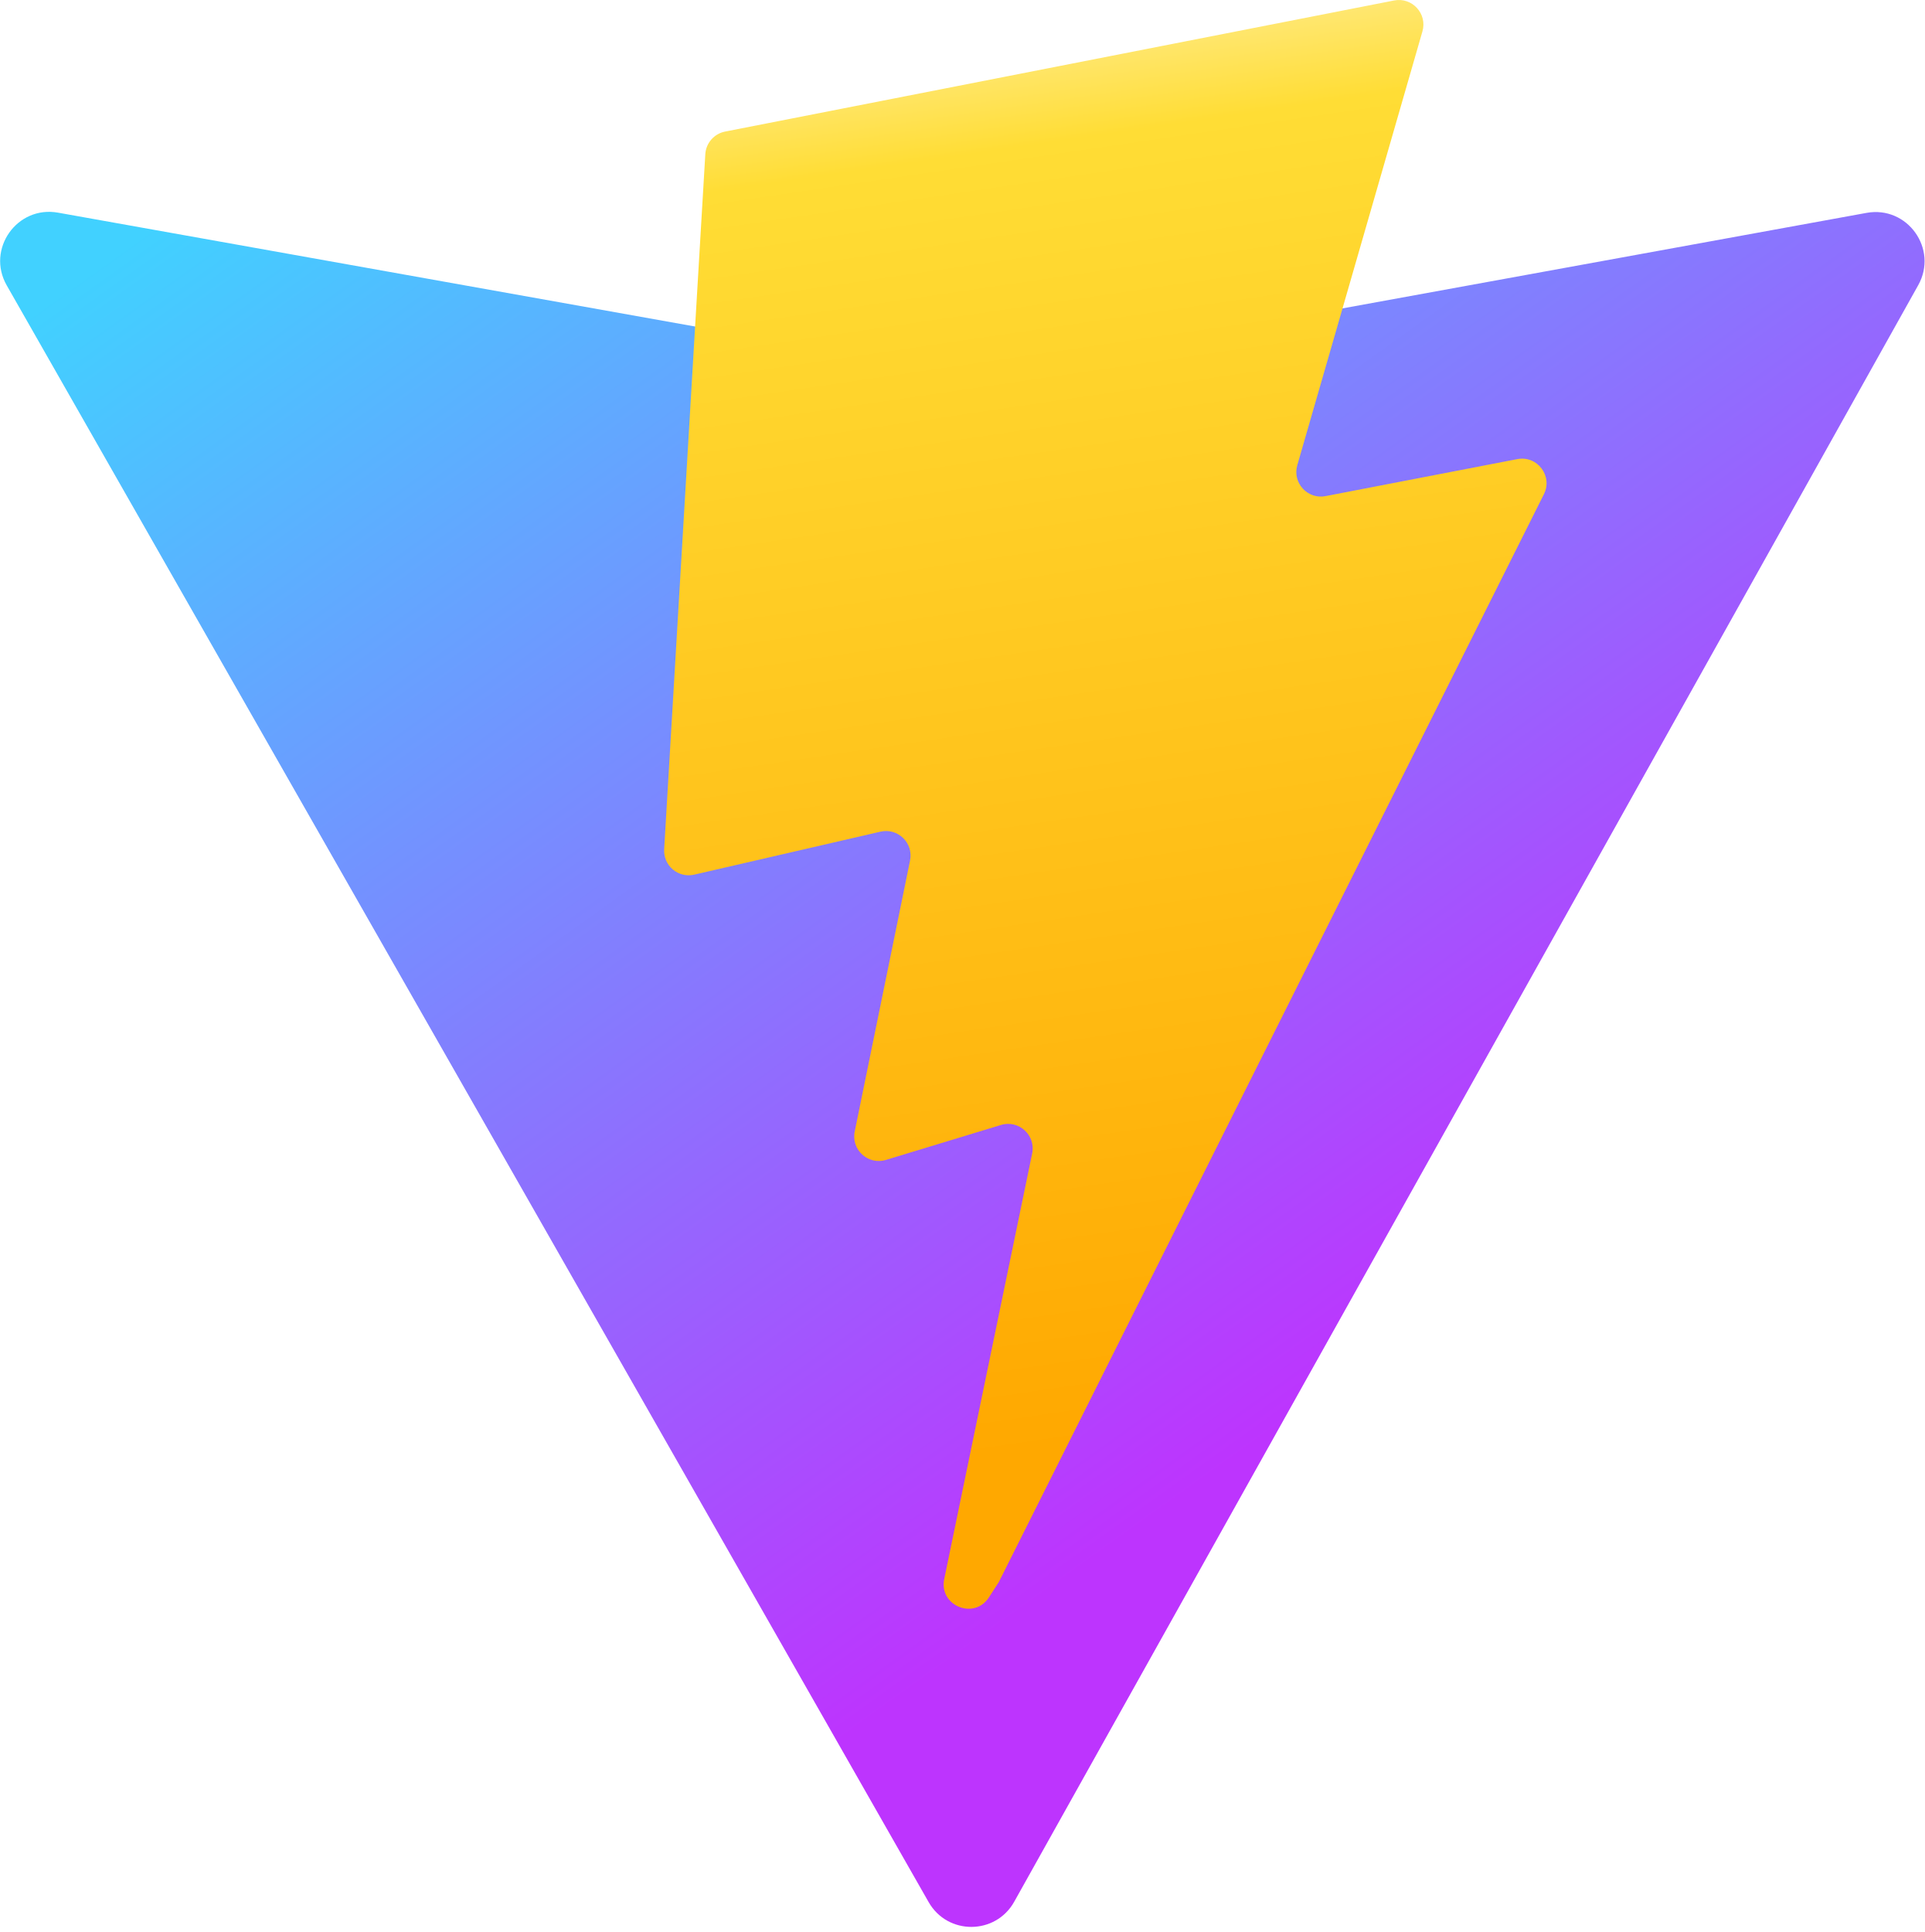
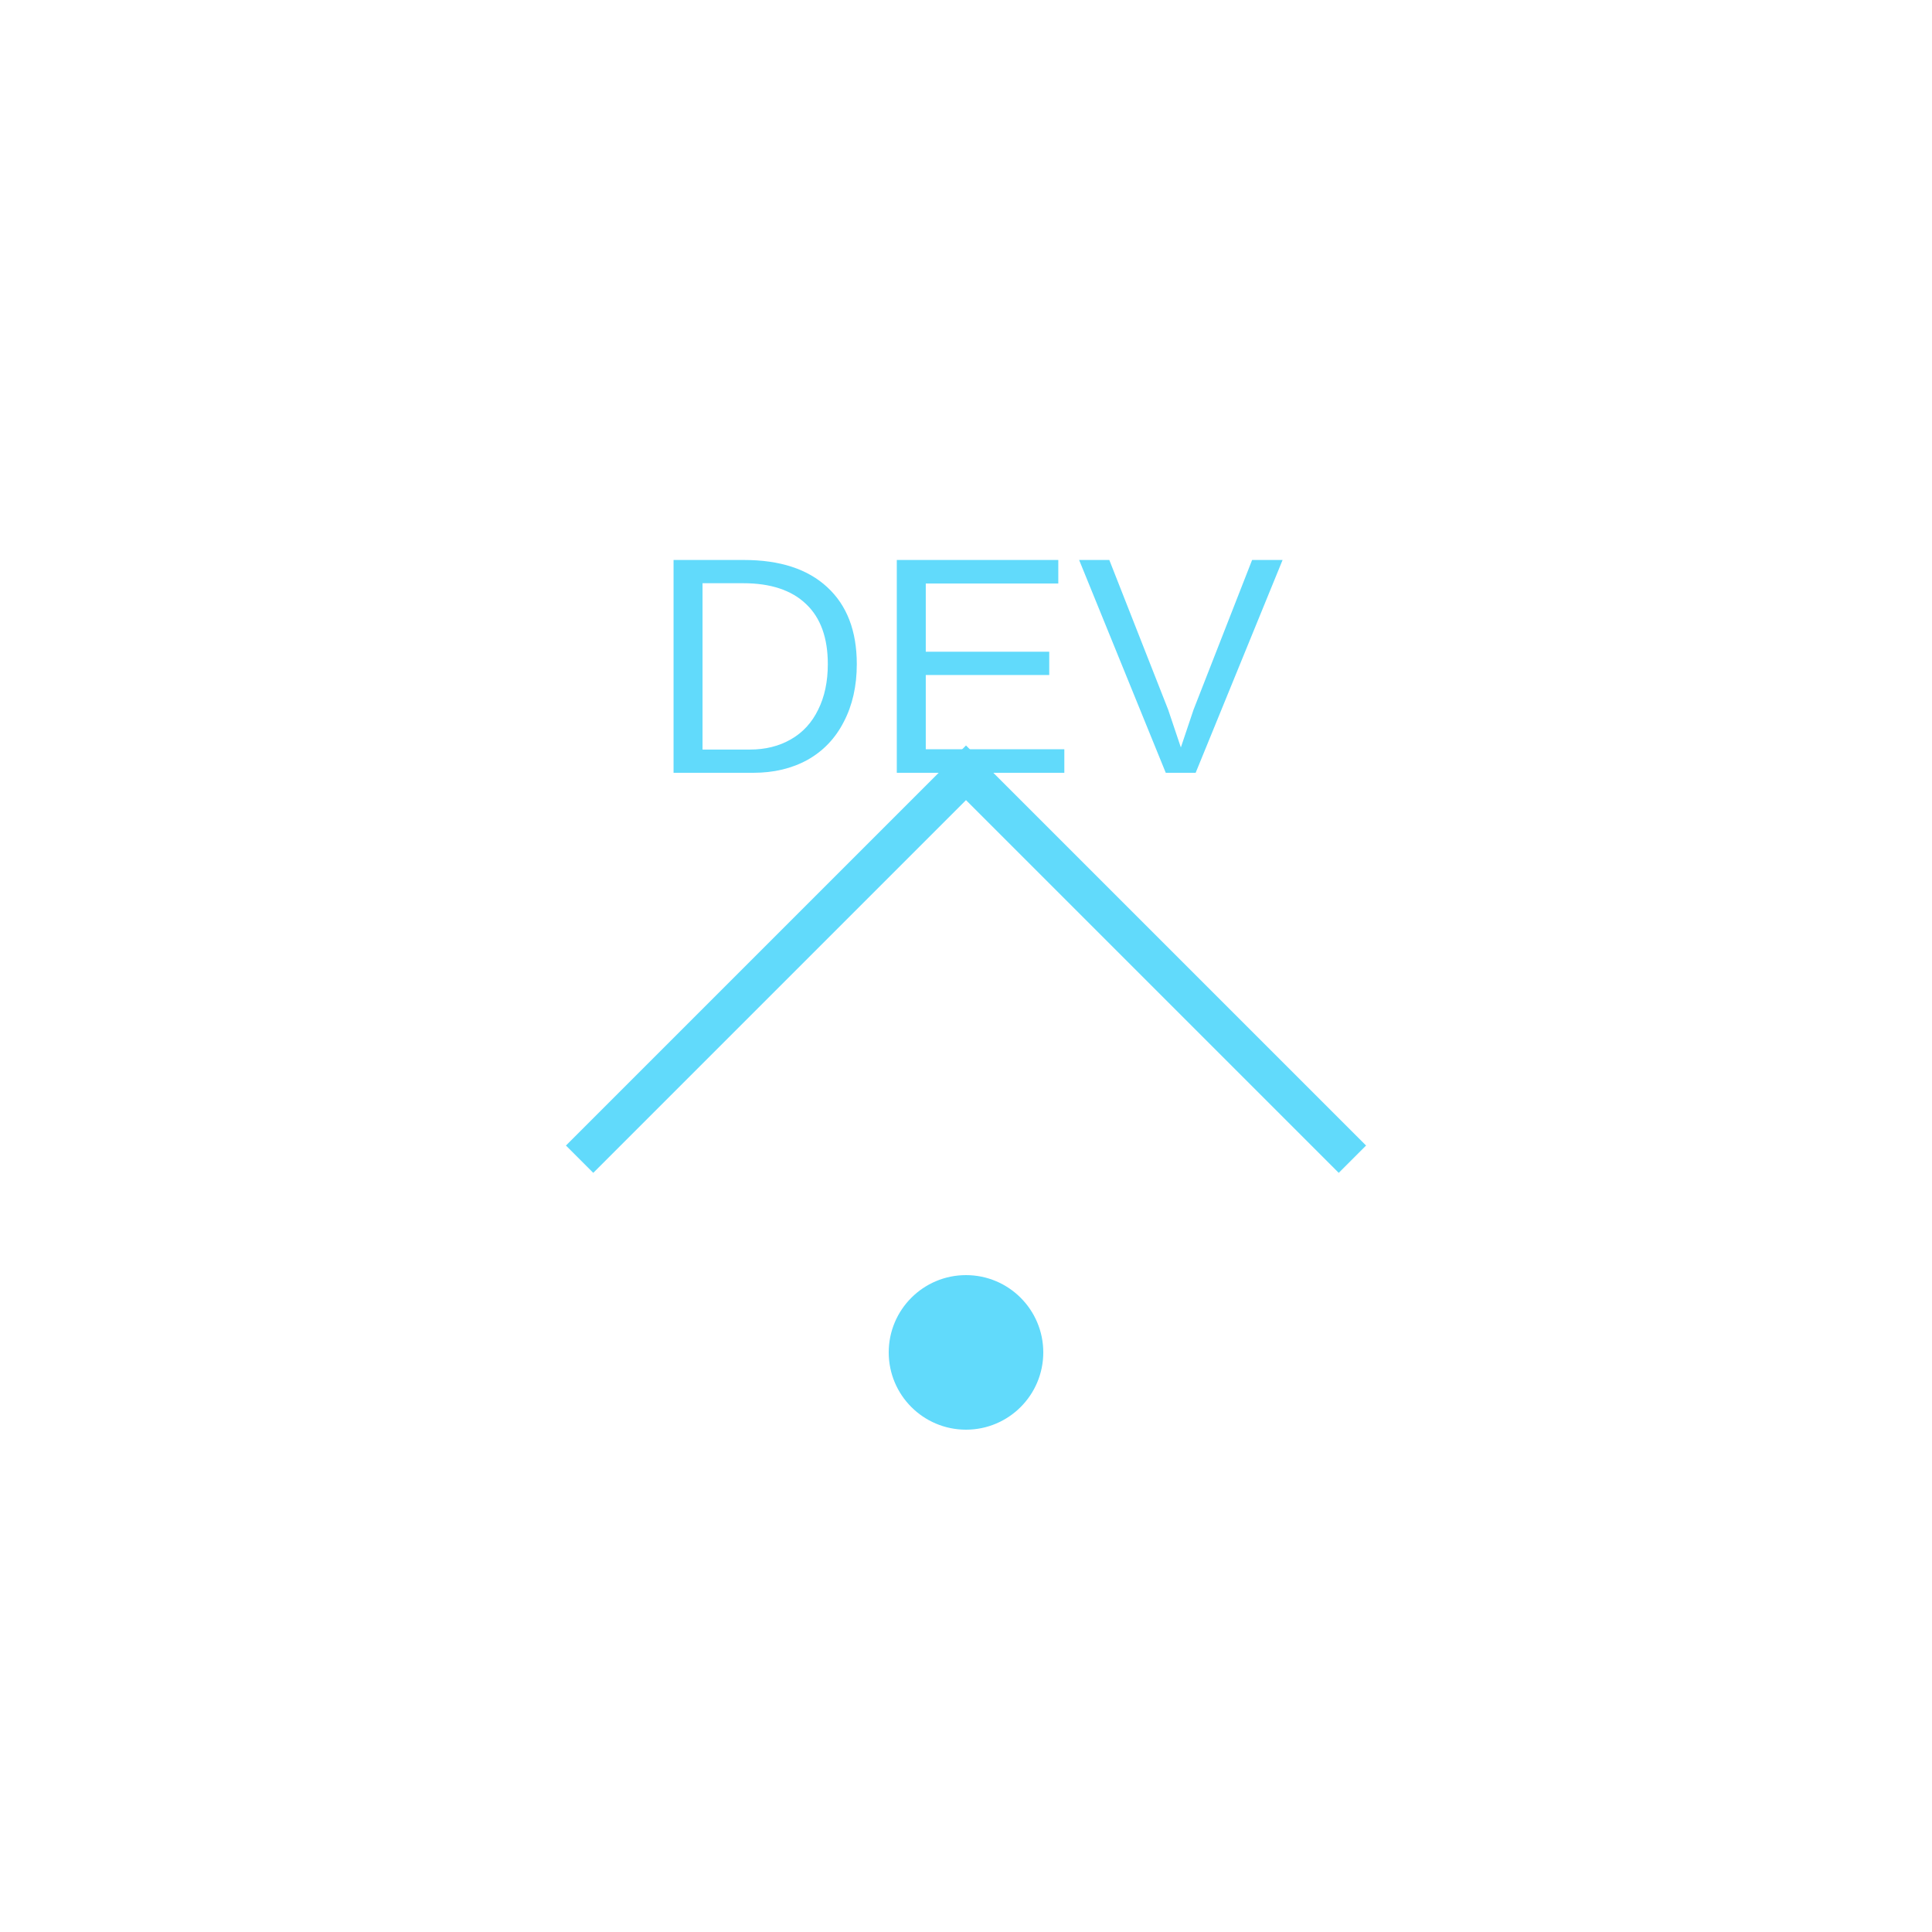
- <svg xmlns="http://www.w3.org/2000/svg" aria-hidden="true" role="img" class="iconify iconify--logos" width="31.88" height="32" preserveAspectRatio="xMidYMid meet" viewBox="0 0 256 257">
-   <defs>
-     <linearGradient id="IconifyId1813088fe1fbc01fb466" x1="-.828%" x2="57.636%" y1="7.652%" y2="78.411%">
-       <stop offset="0%" stop-color="#41D1FF" />
-       <stop offset="100%" stop-color="#BD34FE" />
-     </linearGradient>
-     <linearGradient id="IconifyId1813088fe1fbc01fb467" x1="43.376%" x2="50.316%" y1="2.242%" y2="89.03%">
-       <stop offset="0%" stop-color="#FFEA83" />
-       <stop offset="8.333%" stop-color="#FFDD35" />
-       <stop offset="100%" stop-color="#FFA800" />
-     </linearGradient>
-   </defs>
-   <path fill="url(#IconifyId1813088fe1fbc01fb466)" d="M255.153 37.938L134.897 252.976c-2.483 4.44-8.862 4.466-11.382.048L.875 37.958c-2.746-4.814 1.371-10.646 6.827-9.67l120.385 21.517a6.537 6.537 0 0 0 2.322-.004l117.867-21.483c5.438-.991 9.574 4.796 6.877 9.62Z" />
-   <path fill="url(#IconifyId1813088fe1fbc01fb467)" d="M185.432.063L96.44 17.501a3.268 3.268 0 0 0-2.634 3.014l-5.474 92.456a3.268 3.268 0 0 0 3.997 3.378l24.777-5.718c2.318-.535 4.413 1.507 3.936 3.838l-7.361 36.047c-.495 2.426 1.782 4.5 4.151 3.78l15.304-4.649c2.372-.72 4.652 1.36 4.15 3.788l-11.698 56.621c-.732 3.542 3.979 5.473 5.943 2.437l1.313-2.028l72.516-144.72c1.215-2.423-.88-5.186-3.54-4.672l-25.505 4.922c-2.396.462-4.435-1.77-3.759-4.114l16.646-57.705c.677-2.35-1.37-4.583-3.769-4.113Z" />
+ <svg xmlns="http://www.w3.org/2000/svg" viewBox="0 0 100 100" width="200" height="200">
+   <rect width="100" height="100" fill="none" />
+   <text x="50" y="40" text-anchor="middle" fill="#61dafb" font-size="16" font-family="Arial, sans-serif">
+     DEV
+   </text>
+   <path d="M30,60 L50,40 L70,60" fill="none" stroke="#61dafb" stroke-width="2" />
+   <circle cx="50" cy="70" r="4" fill="#61dafb" />
</svg>
